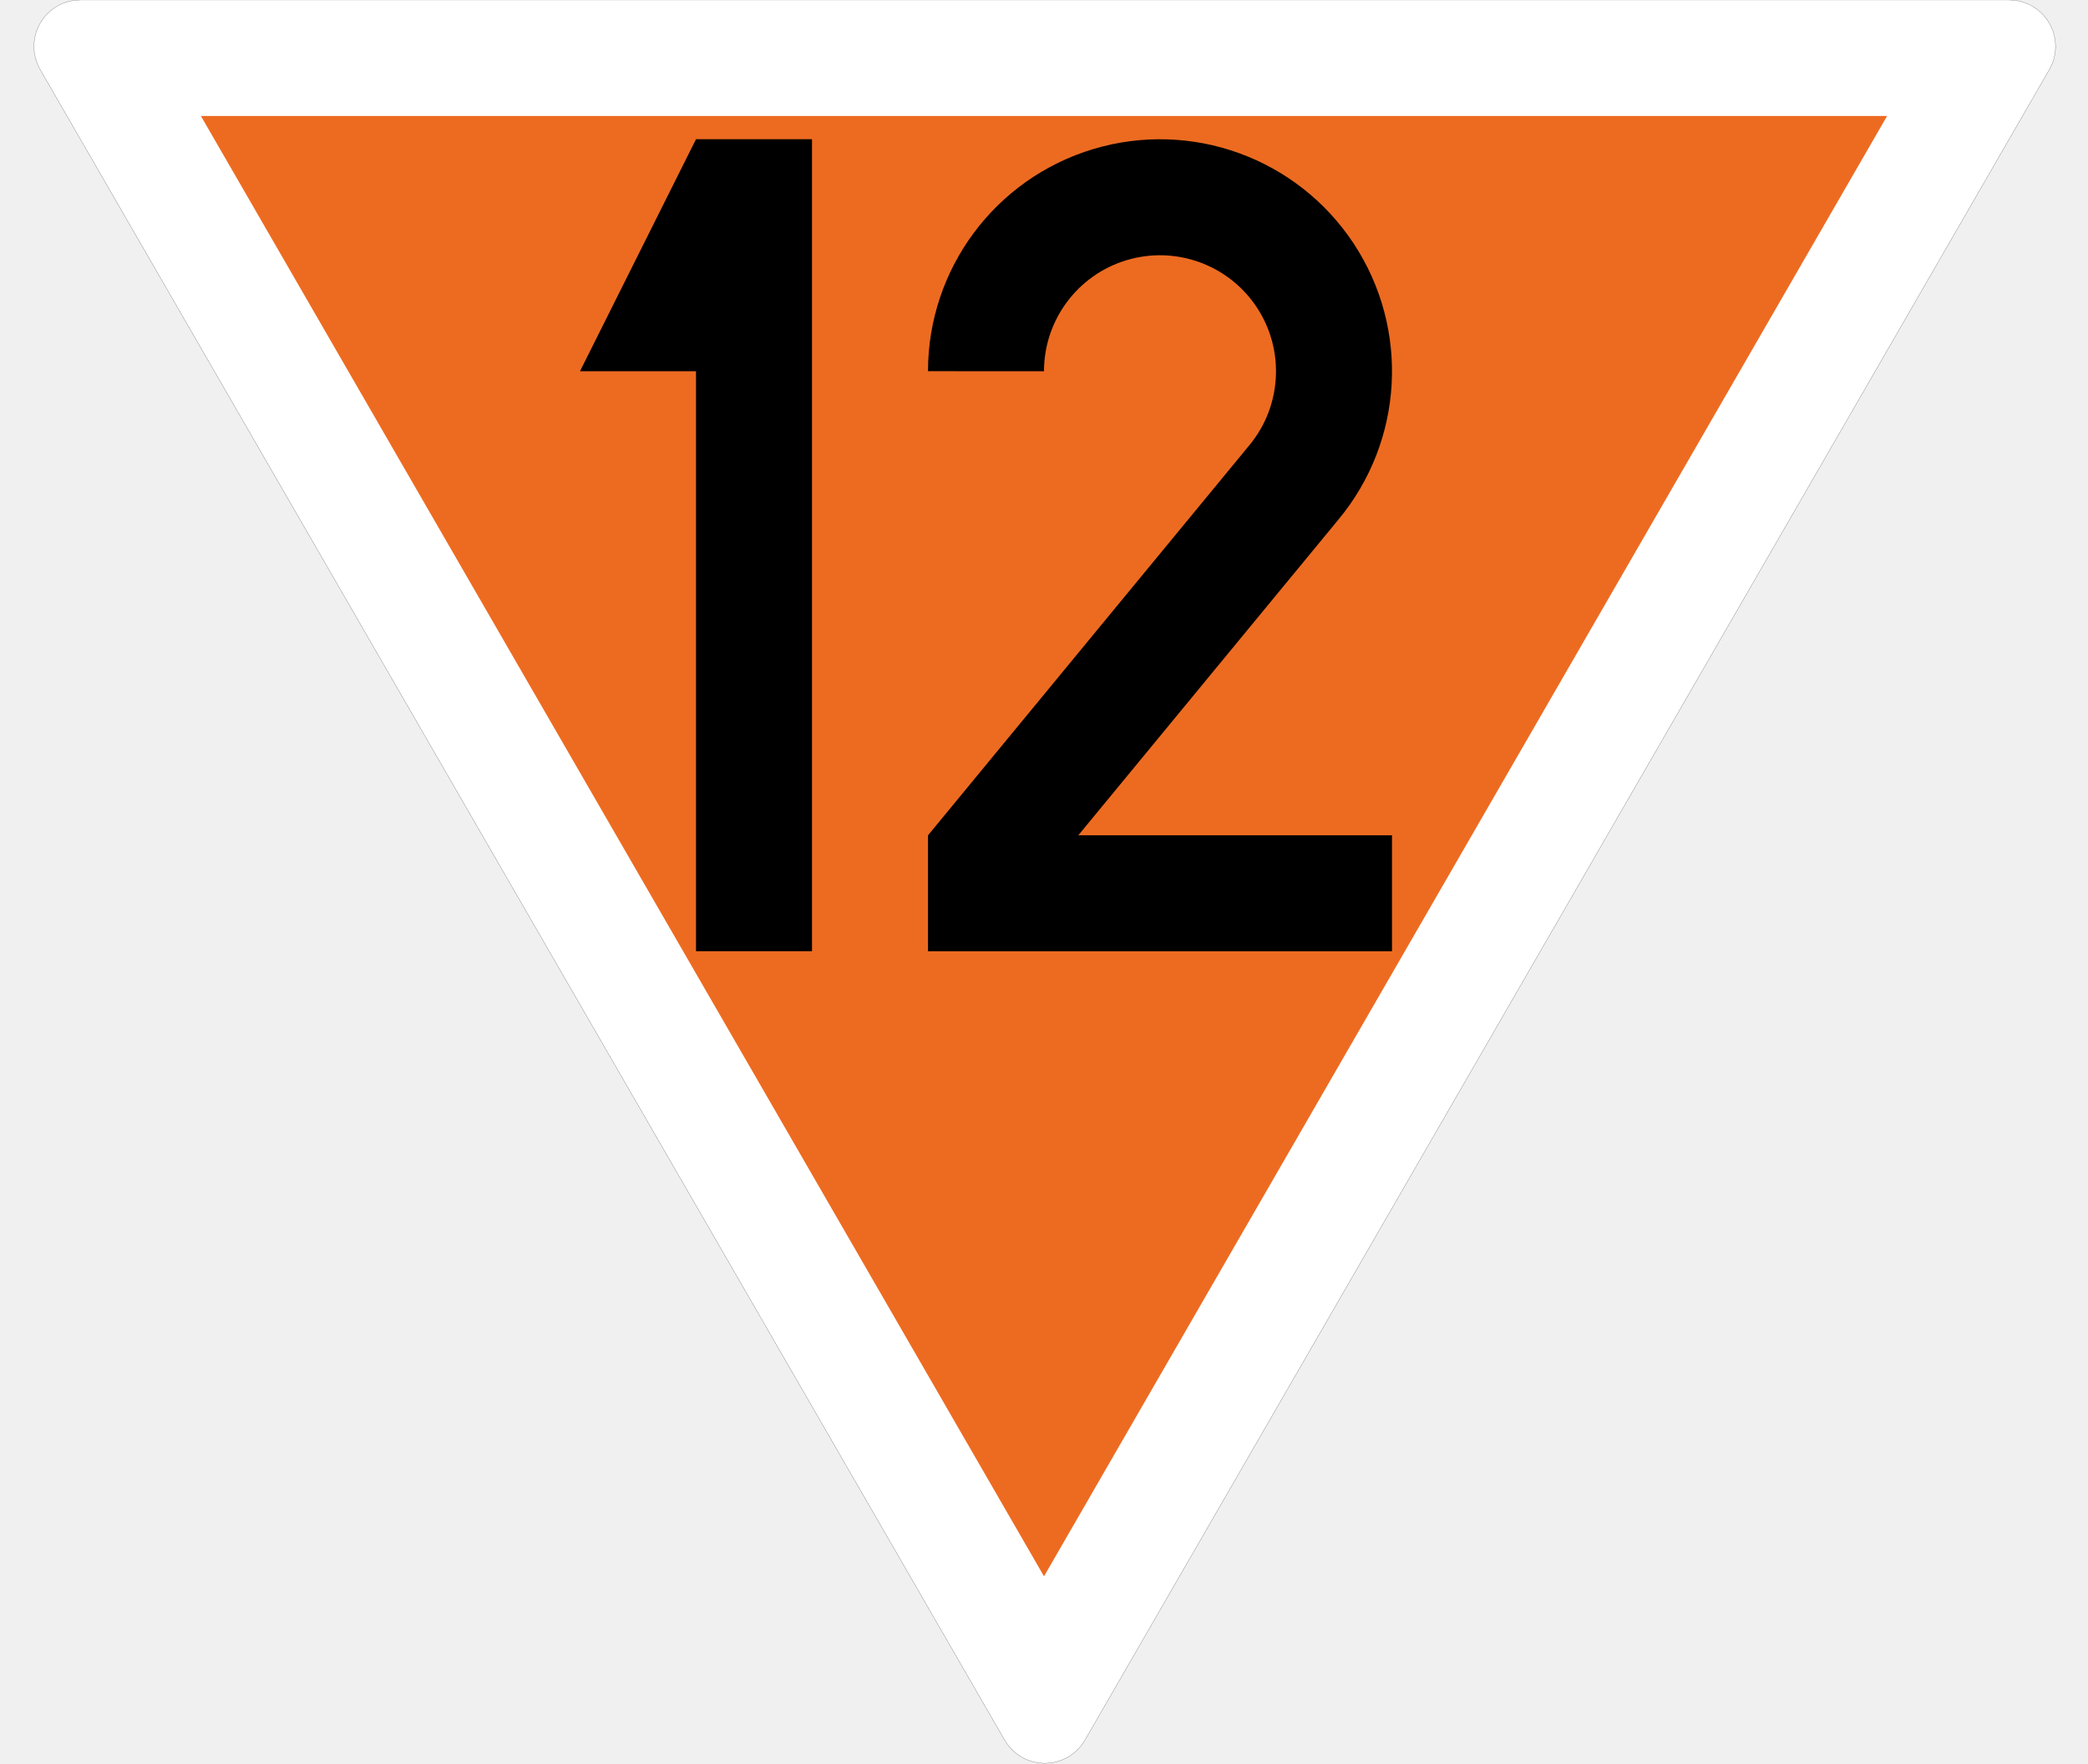
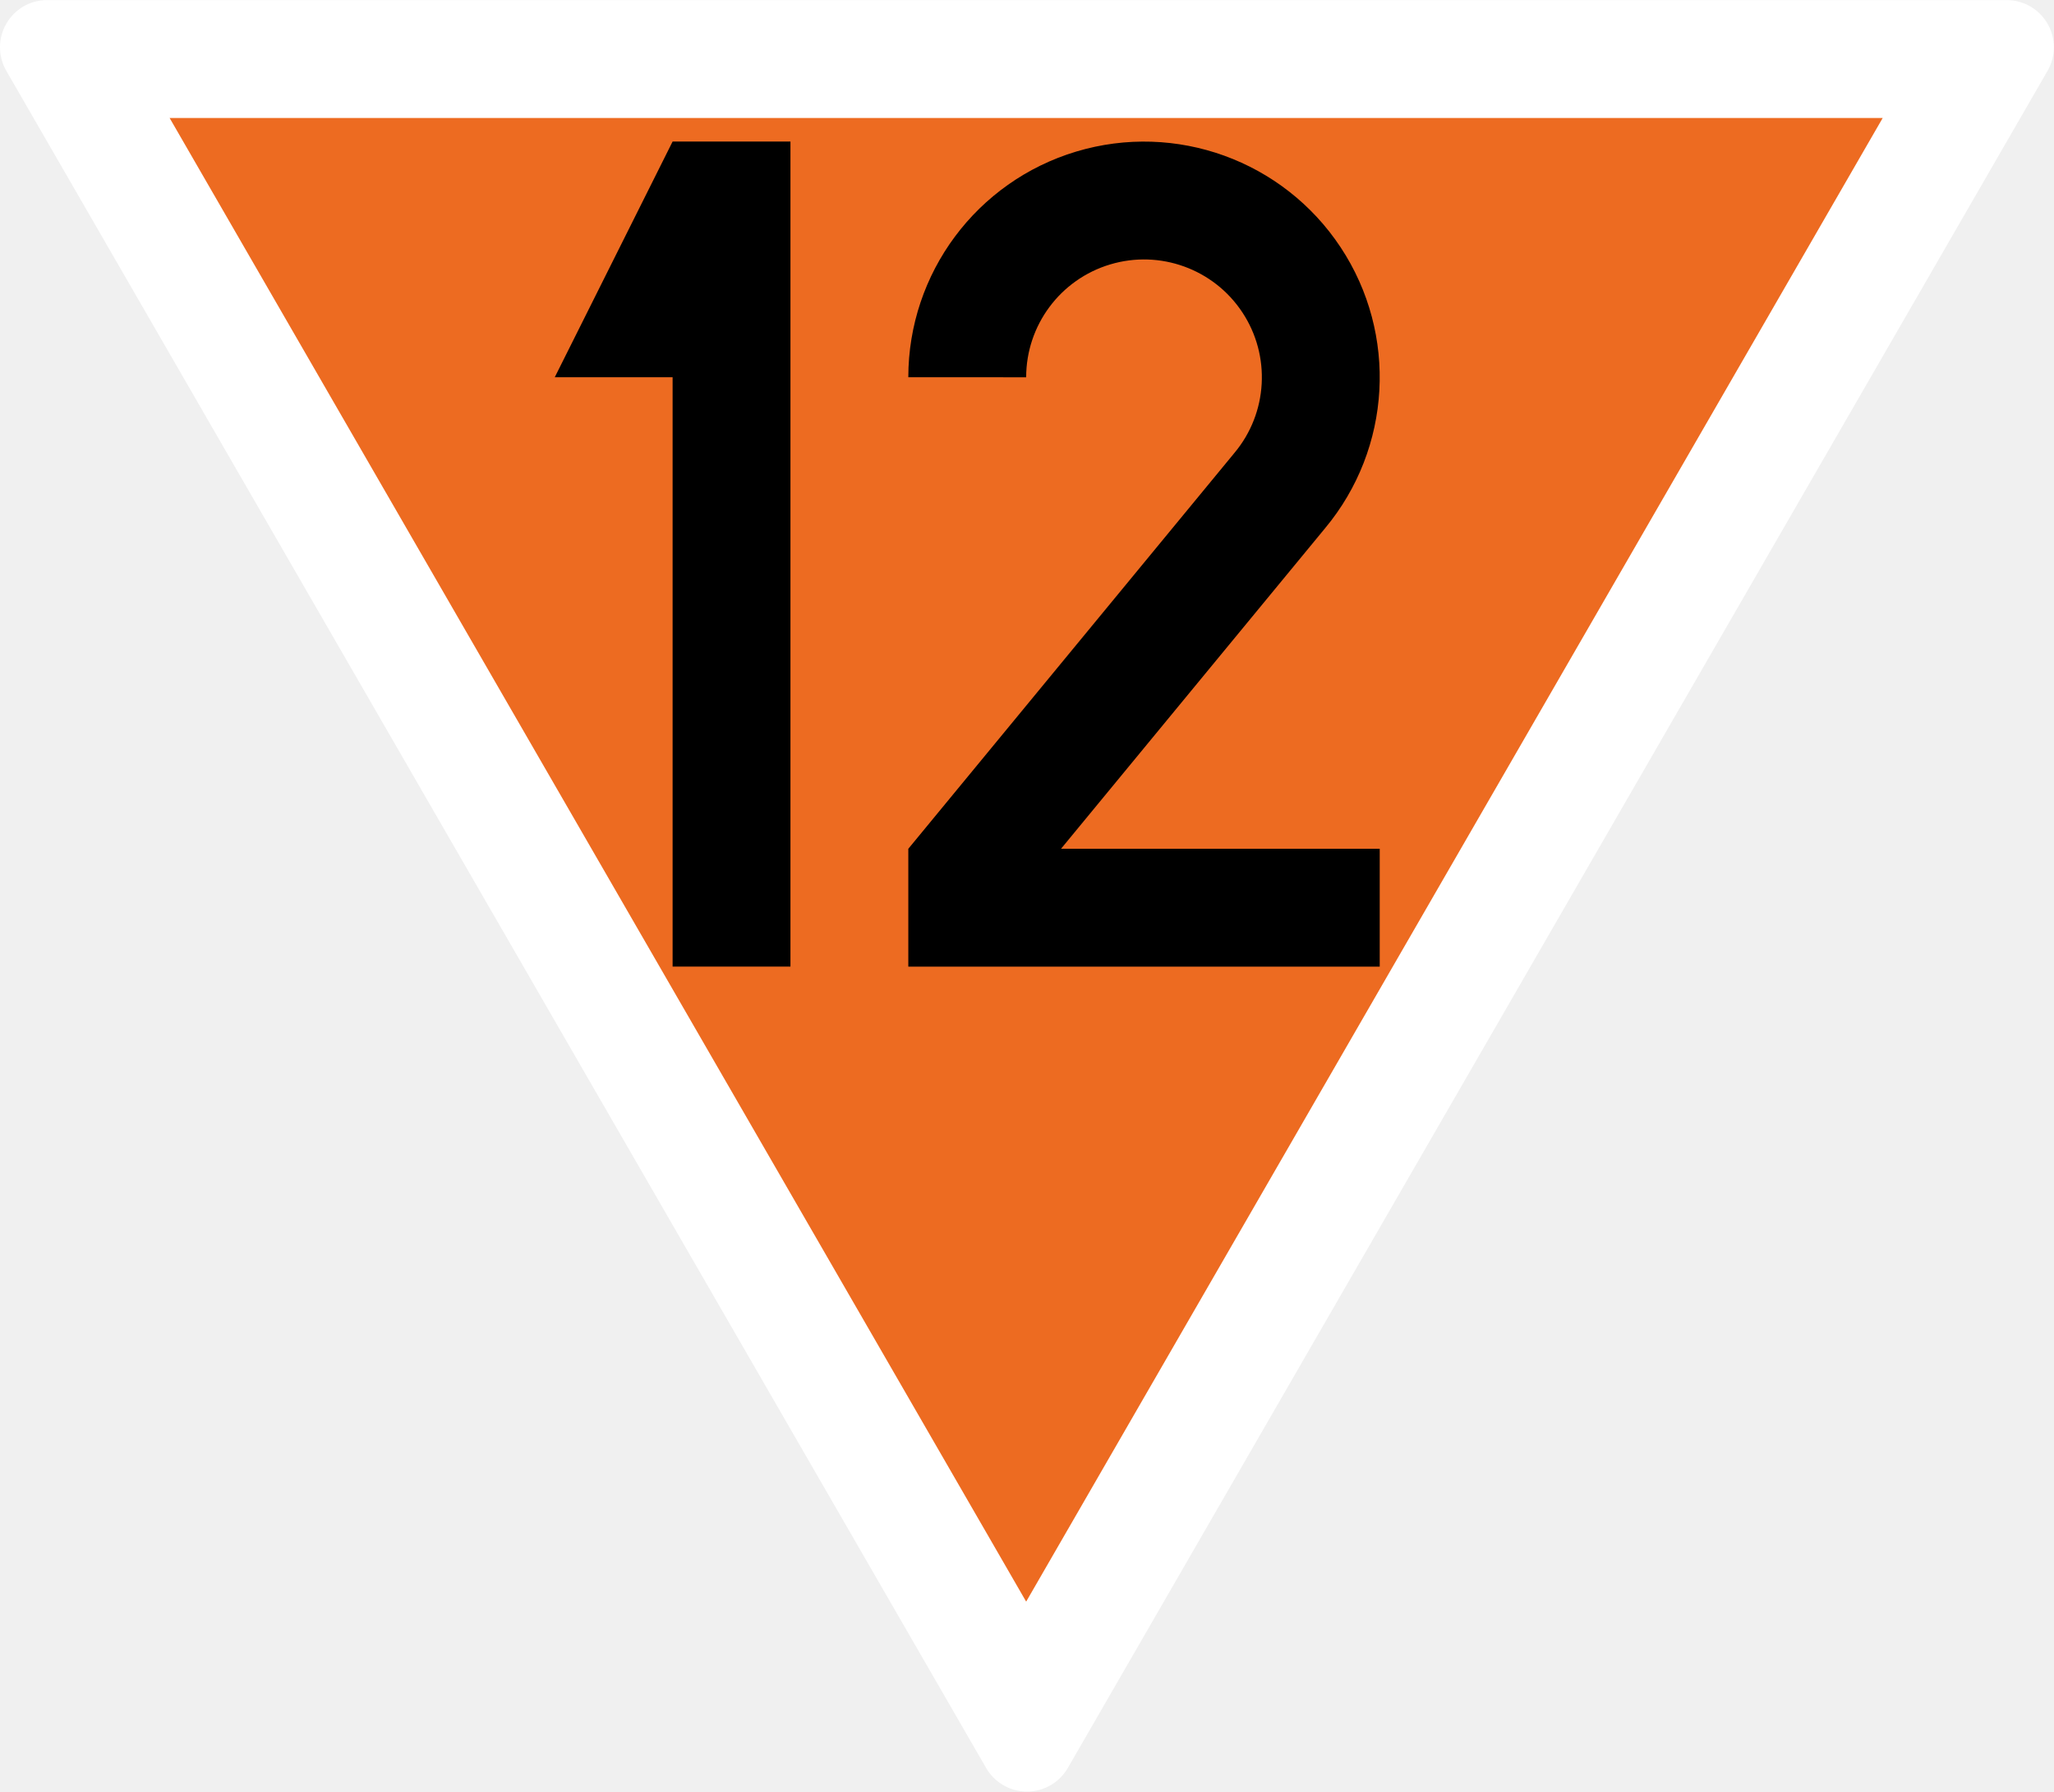
- <svg xmlns="http://www.w3.org/2000/svg" width="900mm" height="760mm" viewBox="0 0 900 760" version="1.1" id="svg1">
+ <svg xmlns="http://www.w3.org/2000/svg" width="18.345" height="16" viewBox="0 0 4.854 4.233" version="1.1" id="svg1">
  <defs id="defs1" />
-   <g id="layer1">
-     <path id="path2-9" style="vector-effect:non-scaling-stroke;fill:#ffffff;fill-opacity:1;stroke:#000000;stroke-width:0.265;-inkscape-stroke:hairline" d="m 866.025,0 c 7.142,0.007 13.737,3.822 17.305,10.009 3.568,6.187 3.566,13.806 0.005,19.991 L 467.654,750.018 c -3.578,6.181 -10.179,9.986 -17.32,9.982 -7.142,-0.004 -13.739,-3.815 -17.315,-10 L 17.315,29.991 C 13.746,23.793 13.752,16.174 17.326,9.991 20.9,3.808 27.406,0 34.548,0 Z" />
+   <g id="layer1" transform="matrix(0.00557018,0,0,0.00557018,-0.08155676,0)">
+     <path id="path2-9" style="vector-effect:non-scaling-stroke;fill:#ffffff;fill-opacity:1;stroke:none;stroke-width:0.265;-inkscape-stroke:hairline" d="m 866.025,0 c 7.142,0.007 13.737,3.822 17.305,10.009 3.568,6.187 3.566,13.806 0.005,19.991 L 467.654,750.018 c -3.578,6.181 -10.179,9.986 -17.32,9.982 -7.142,-0.004 -13.739,-3.815 -17.315,-10 L 17.315,29.991 C 13.746,23.793 13.752,16.174 17.326,9.991 20.9,3.808 27.406,0 34.548,0 Z" />
    <path style="vector-effect:non-scaling-stroke;fill:#ed6b21;fill-opacity:1;stroke:none;stroke-width:0.265;stroke-linecap:butt;stroke-linejoin:miter;stroke-dasharray:none;stroke-opacity:1;-inkscape-stroke:hairline" d="M 86.603,50 H 813.397 L 450,679.423 Z" id="path2" />
  </g>
-   <g id="layer2">
+   <g id="layer2" transform="matrix(0.00557018,0,0,0.00557018,-0.08155676,0)">
    <g id="layer2-7" transform="translate(-150)">
      <path style="fill:#000000;fill-opacity:1;stroke:none;stroke-width:0.265px;stroke-linecap:butt;stroke-linejoin:miter;stroke-opacity:1" d="M 450,60 400,160 h 50 v 250 h 50 V 60 Z" id="path3" />
    </g>
    <g id="layer2-6" transform="translate(49.99999,0.0260185)">
      <path id="path6" style="fill:none;stroke:#000000;stroke-width:50;stroke-dasharray:none" d="m 375,159.974 c 0.011,-33.104 21.726,-62.286 53.431,-71.806 31.706,-9.52 65.903,2.873 84.149,30.495 18.245,27.622 16.223,63.94 -4.977,89.366 L 375,368.985 V 385 h 175" />
    </g>
  </g>
</svg>
